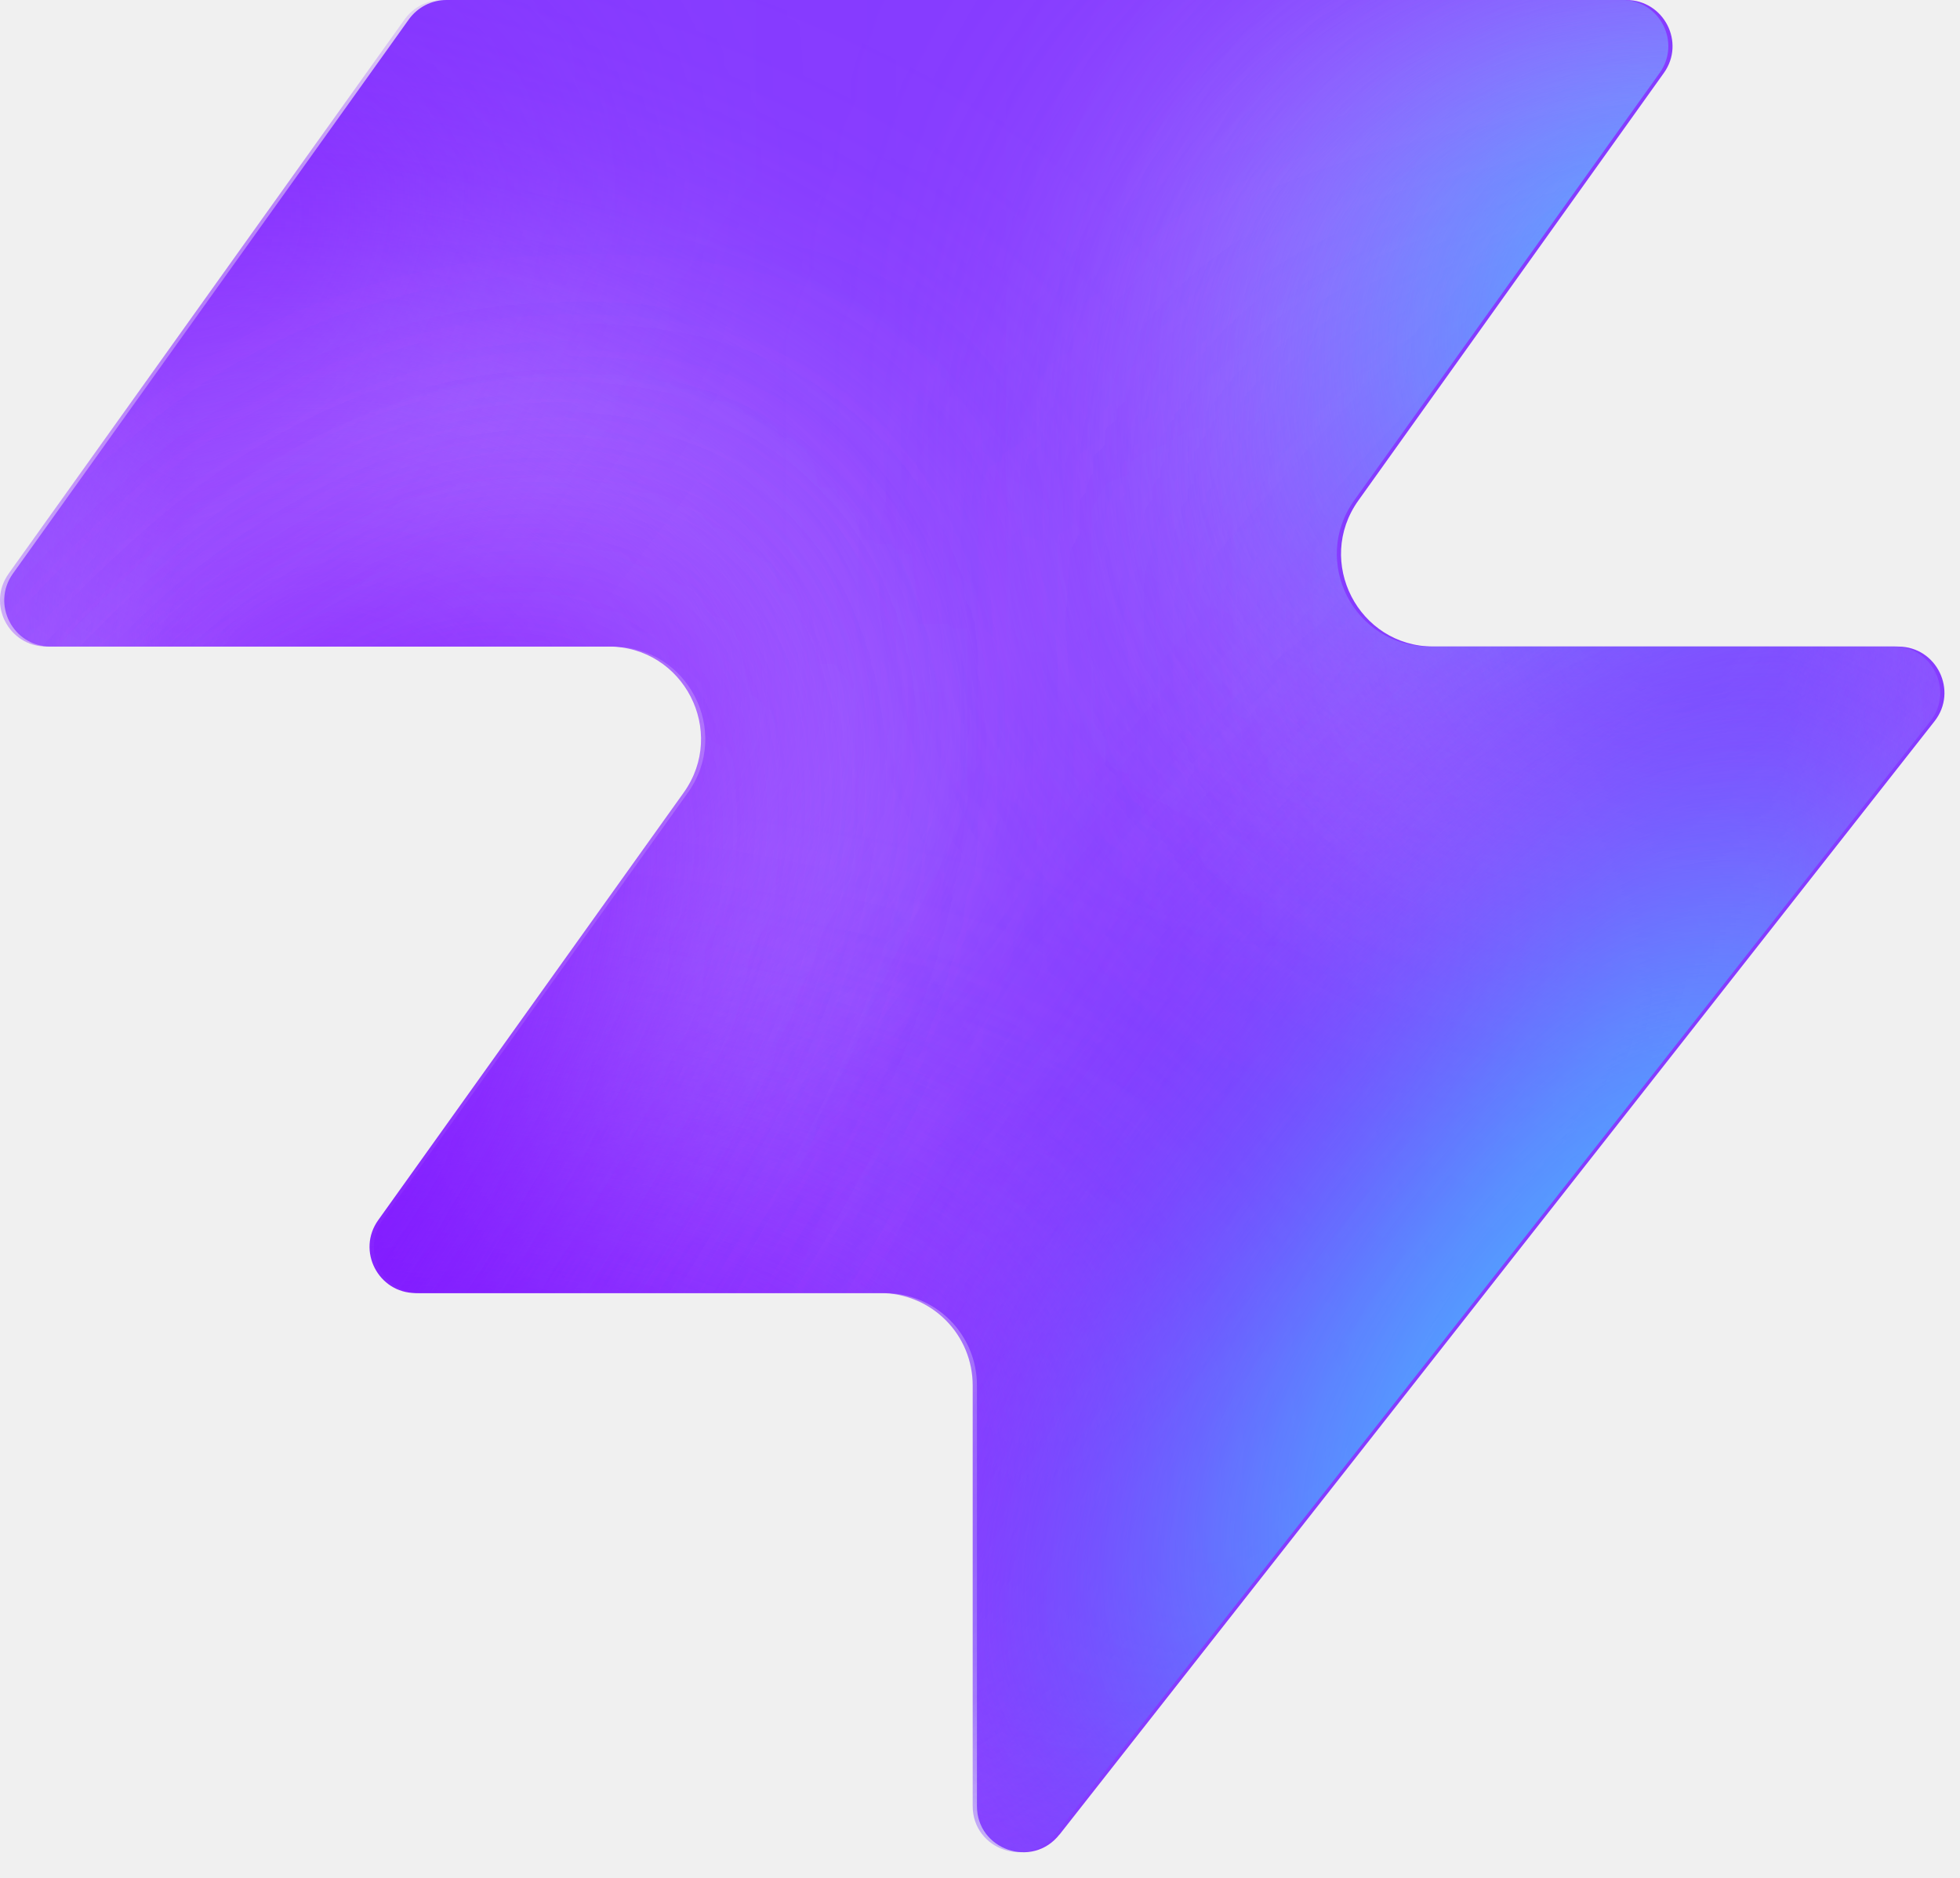
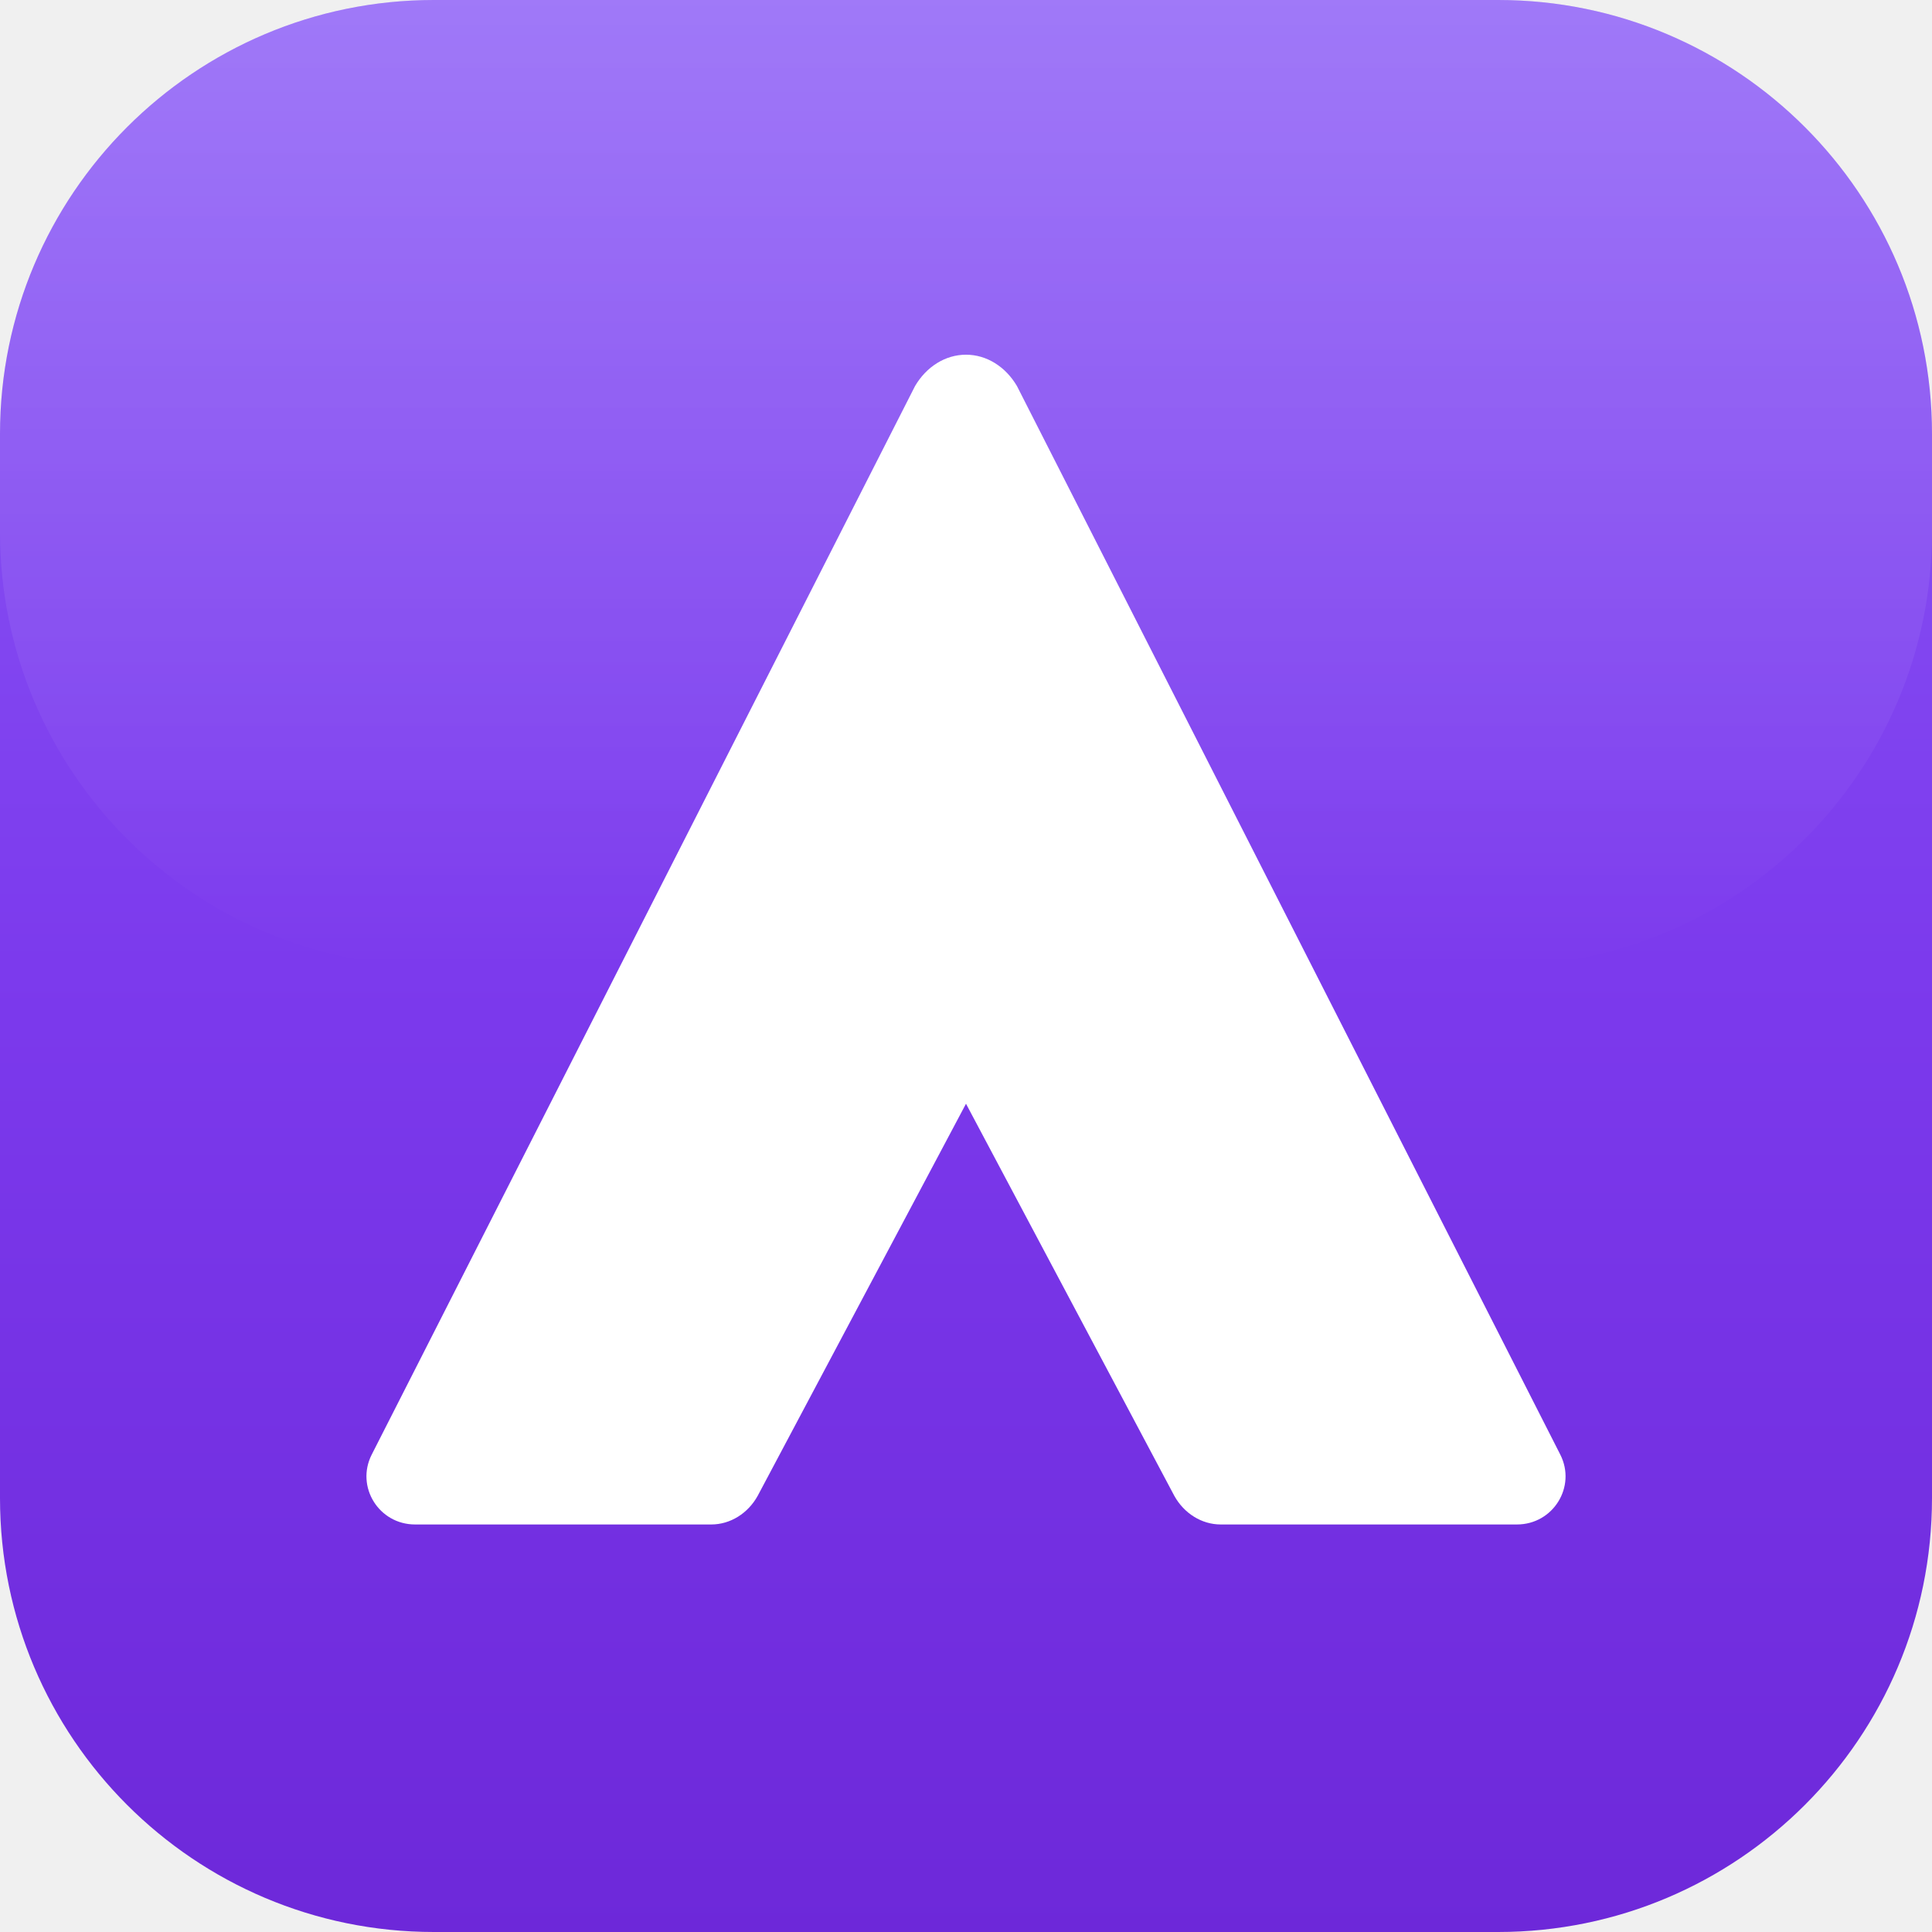
- <svg xmlns="http://www.w3.org/2000/svg" width="48" height="46" fill="none" viewBox="0 0 48 46">
-   <path fill="#863bff" d="M25.946 44.938c-.664.845-2.021.375-2.021-.698V33.937a2.26 2.26 0 0 0-2.262-2.262H10.287c-.92 0-1.456-1.04-.92-1.788l7.48-10.471c1.07-1.497 0-3.578-1.842-3.578H1.237c-.92 0-1.456-1.04-.92-1.788L10.013.474c.214-.297.556-.474.92-.474h28.894c.92 0 1.456 1.04.92 1.788l-7.48 10.471c-1.07 1.498 0 3.579 1.842 3.579h11.377c.943 0 1.473 1.088.89 1.83L25.947 44.94z" style="fill:#863bff;fill:color(display-p3 .525 .23 1);fill-opacity:1" />
-   <mask id="a" width="48" height="46" x="0" y="0" maskUnits="userSpaceOnUse" style="mask-type:alpha">
-     <path fill="#000" d="M25.842 44.938c-.664.844-2.021.375-2.021-.698V33.937a2.26 2.26 0 0 0-2.262-2.262H10.183c-.92 0-1.456-1.04-.92-1.788l7.48-10.471c1.07-1.498 0-3.579-1.842-3.579H1.133c-.92 0-1.456-1.04-.92-1.787L9.91.473c.214-.297.556-.474.92-.474h28.894c.92 0 1.456 1.04.92 1.788l-7.48 10.471c-1.07 1.498 0 3.578 1.842 3.578h11.377c.943 0 1.473 1.088.89 1.832L25.843 44.94z" style="fill:#000;fill-opacity:1" />
-   </mask>
-   <g mask="url(#a)">
-     <g filter="url(#b)">
-       <ellipse cx="5.508" cy="14.704" fill="#ede6ff" rx="5.508" ry="14.704" style="fill:#ede6ff;fill:color(display-p3 .927 .903 1);fill-opacity:1" transform="matrix(.00324 1 1 -.00324 -4.47 31.516)" />
-     </g>
-     <g filter="url(#c)">
-       <ellipse cx="10.399" cy="29.851" fill="#ede6ff" rx="10.399" ry="29.851" style="fill:#ede6ff;fill:color(display-p3 .927 .903 1);fill-opacity:1" transform="matrix(.00324 1 1 -.00324 -39.328 7.883)" />
-     </g>
-     <g filter="url(#d)">
-       <ellipse cx="5.508" cy="30.487" fill="#7e14ff" rx="5.508" ry="30.487" style="fill:#7e14ff;fill:color(display-p3 .492 .077 1);fill-opacity:1" transform="rotate(89.814 -25.913 -14.639)scale(1 -1)" />
-     </g>
-     <g filter="url(#e)">
-       <ellipse cx="5.508" cy="30.599" fill="#7e14ff" rx="5.508" ry="30.599" style="fill:#7e14ff;fill:color(display-p3 .492 .077 1);fill-opacity:1" transform="rotate(89.814 -32.644 -3.334)scale(1 -1)" />
-     </g>
-     <g filter="url(#f)">
-       <ellipse cx="5.508" cy="30.599" fill="#7e14ff" rx="5.508" ry="30.599" style="fill:#7e14ff;fill:color(display-p3 .492 .077 1);fill-opacity:1" transform="matrix(.00324 1 1 -.00324 -34.34 30.47)" />
-     </g>
-     <g filter="url(#g)">
-       <ellipse cx="14.072" cy="22.078" fill="#ede6ff" rx="14.072" ry="22.078" style="fill:#ede6ff;fill:color(display-p3 .927 .903 1);fill-opacity:1" transform="rotate(93.35 24.506 48.493)scale(-1 1)" />
-     </g>
-     <g filter="url(#h)">
-       <ellipse cx="3.47" cy="21.501" fill="#7e14ff" rx="3.47" ry="21.501" style="fill:#7e14ff;fill:color(display-p3 .492 .077 1);fill-opacity:1" transform="rotate(89.009 28.708 47.59)scale(-1 1)" />
-     </g>
-     <g filter="url(#i)">
-       <ellipse cx="3.47" cy="21.501" fill="#7e14ff" rx="3.47" ry="21.501" style="fill:#7e14ff;fill:color(display-p3 .492 .077 1);fill-opacity:1" transform="rotate(89.009 28.708 47.59)scale(-1 1)" />
-     </g>
-     <g filter="url(#j)">
-       <ellipse cx=".387" cy="8.972" fill="#7e14ff" rx="4.407" ry="29.108" style="fill:#7e14ff;fill:color(display-p3 .492 .077 1);fill-opacity:1" transform="rotate(39.51 .387 8.972)" />
-     </g>
-     <g filter="url(#k)">
-       <ellipse cx="47.523" cy="-6.092" fill="#7e14ff" rx="4.407" ry="29.108" style="fill:#7e14ff;fill:color(display-p3 .492 .077 1);fill-opacity:1" transform="rotate(37.892 47.523 -6.092)" />
-     </g>
-     <g filter="url(#l)">
-       <ellipse cx="41.412" cy="6.333" fill="#47bfff" rx="5.971" ry="9.665" style="fill:#47bfff;fill:color(display-p3 .28 .748 1);fill-opacity:1" transform="rotate(37.892 41.412 6.333)" />
-     </g>
-     <g filter="url(#m)">
-       <ellipse cx="-1.879" cy="38.332" fill="#7e14ff" rx="4.407" ry="29.108" style="fill:#7e14ff;fill:color(display-p3 .492 .077 1);fill-opacity:1" transform="rotate(37.892 -1.88 38.332)" />
-     </g>
-     <g filter="url(#n)">
-       <ellipse cx="-1.879" cy="38.332" fill="#7e14ff" rx="4.407" ry="29.108" style="fill:#7e14ff;fill:color(display-p3 .492 .077 1);fill-opacity:1" transform="rotate(37.892 -1.88 38.332)" />
-     </g>
-     <g filter="url(#o)">
-       <ellipse cx="35.651" cy="29.907" fill="#7e14ff" rx="4.407" ry="29.108" style="fill:#7e14ff;fill:color(display-p3 .492 .077 1);fill-opacity:1" transform="rotate(37.892 35.651 29.907)" />
-     </g>
-     <g filter="url(#p)">
-       <ellipse cx="38.418" cy="32.4" fill="#47bfff" rx="5.971" ry="15.297" style="fill:#47bfff;fill:color(display-p3 .28 .748 1);fill-opacity:1" transform="rotate(37.892 38.418 32.4)" />
-     </g>
-   </g>
+ <svg xmlns="http://www.w3.org/2000/svg" viewBox="0 0 512 512" width="100%" height="100%">
  <defs>
-     <filter id="b" width="60.045" height="41.654" x="-19.77" y="16.149" color-interpolation-filters="sRGB" filterUnits="userSpaceOnUse">
-       <feFlood flood-opacity="0" result="BackgroundImageFix" />
-       <feBlend in="SourceGraphic" in2="BackgroundImageFix" result="shape" />
-       <feGaussianBlur result="effect1_foregroundBlur_2002_17158" stdDeviation="7.659" />
-     </filter>
-     <filter id="c" width="90.34" height="51.437" x="-54.613" y="-7.533" color-interpolation-filters="sRGB" filterUnits="userSpaceOnUse">
-       <feFlood flood-opacity="0" result="BackgroundImageFix" />
-       <feBlend in="SourceGraphic" in2="BackgroundImageFix" result="shape" />
-       <feGaussianBlur result="effect1_foregroundBlur_2002_17158" stdDeviation="7.659" />
-     </filter>
-     <filter id="d" width="79.355" height="29.4" x="-49.64" y="2.03" color-interpolation-filters="sRGB" filterUnits="userSpaceOnUse">
-       <feFlood flood-opacity="0" result="BackgroundImageFix" />
-       <feBlend in="SourceGraphic" in2="BackgroundImageFix" result="shape" />
-       <feGaussianBlur result="effect1_foregroundBlur_2002_17158" stdDeviation="4.596" />
-     </filter>
-     <filter id="e" width="79.579" height="29.4" x="-45.045" y="20.029" color-interpolation-filters="sRGB" filterUnits="userSpaceOnUse">
-       <feFlood flood-opacity="0" result="BackgroundImageFix" />
-       <feBlend in="SourceGraphic" in2="BackgroundImageFix" result="shape" />
-       <feGaussianBlur result="effect1_foregroundBlur_2002_17158" stdDeviation="4.596" />
-     </filter>
-     <filter id="f" width="79.579" height="29.4" x="-43.513" y="21.178" color-interpolation-filters="sRGB" filterUnits="userSpaceOnUse">
-       <feFlood flood-opacity="0" result="BackgroundImageFix" />
-       <feBlend in="SourceGraphic" in2="BackgroundImageFix" result="shape" />
-       <feGaussianBlur result="effect1_foregroundBlur_2002_17158" stdDeviation="4.596" />
-     </filter>
-     <filter id="g" width="74.749" height="58.852" x="15.756" y="-17.901" color-interpolation-filters="sRGB" filterUnits="userSpaceOnUse">
-       <feFlood flood-opacity="0" result="BackgroundImageFix" />
-       <feBlend in="SourceGraphic" in2="BackgroundImageFix" result="shape" />
-       <feGaussianBlur result="effect1_foregroundBlur_2002_17158" stdDeviation="7.659" />
-     </filter>
-     <filter id="h" width="61.377" height="25.362" x="23.548" y="2.284" color-interpolation-filters="sRGB" filterUnits="userSpaceOnUse">
-       <feFlood flood-opacity="0" result="BackgroundImageFix" />
-       <feBlend in="SourceGraphic" in2="BackgroundImageFix" result="shape" />
-       <feGaussianBlur result="effect1_foregroundBlur_2002_17158" stdDeviation="4.596" />
-     </filter>
-     <filter id="i" width="61.377" height="25.362" x="23.548" y="2.284" color-interpolation-filters="sRGB" filterUnits="userSpaceOnUse">
-       <feFlood flood-opacity="0" result="BackgroundImageFix" />
-       <feBlend in="SourceGraphic" in2="BackgroundImageFix" result="shape" />
-       <feGaussianBlur result="effect1_foregroundBlur_2002_17158" stdDeviation="4.596" />
-     </filter>
-     <filter id="j" width="56.045" height="63.649" x="-27.636" y="-22.853" color-interpolation-filters="sRGB" filterUnits="userSpaceOnUse">
-       <feFlood flood-opacity="0" result="BackgroundImageFix" />
-       <feBlend in="SourceGraphic" in2="BackgroundImageFix" result="shape" />
-       <feGaussianBlur result="effect1_foregroundBlur_2002_17158" stdDeviation="4.596" />
-     </filter>
-     <filter id="k" width="54.814" height="64.646" x="20.116" y="-38.415" color-interpolation-filters="sRGB" filterUnits="userSpaceOnUse">
-       <feFlood flood-opacity="0" result="BackgroundImageFix" />
-       <feBlend in="SourceGraphic" in2="BackgroundImageFix" result="shape" />
-       <feGaussianBlur result="effect1_foregroundBlur_2002_17158" stdDeviation="4.596" />
-     </filter>
-     <filter id="l" width="33.541" height="35.313" x="24.641" y="-11.323" color-interpolation-filters="sRGB" filterUnits="userSpaceOnUse">
-       <feFlood flood-opacity="0" result="BackgroundImageFix" />
-       <feBlend in="SourceGraphic" in2="BackgroundImageFix" result="shape" />
-       <feGaussianBlur result="effect1_foregroundBlur_2002_17158" stdDeviation="4.596" />
-     </filter>
-     <filter id="m" width="54.814" height="64.646" x="-29.286" y="6.009" color-interpolation-filters="sRGB" filterUnits="userSpaceOnUse">
-       <feFlood flood-opacity="0" result="BackgroundImageFix" />
-       <feBlend in="SourceGraphic" in2="BackgroundImageFix" result="shape" />
-       <feGaussianBlur result="effect1_foregroundBlur_2002_17158" stdDeviation="4.596" />
-     </filter>
-     <filter id="n" width="54.814" height="64.646" x="-29.286" y="6.009" color-interpolation-filters="sRGB" filterUnits="userSpaceOnUse">
-       <feFlood flood-opacity="0" result="BackgroundImageFix" />
-       <feBlend in="SourceGraphic" in2="BackgroundImageFix" result="shape" />
-       <feGaussianBlur result="effect1_foregroundBlur_2002_17158" stdDeviation="4.596" />
-     </filter>
-     <filter id="o" width="54.814" height="64.646" x="8.244" y="-2.416" color-interpolation-filters="sRGB" filterUnits="userSpaceOnUse">
-       <feFlood flood-opacity="0" result="BackgroundImageFix" />
-       <feBlend in="SourceGraphic" in2="BackgroundImageFix" result="shape" />
-       <feGaussianBlur result="effect1_foregroundBlur_2002_17158" stdDeviation="4.596" />
-     </filter>
-     <filter id="p" width="39.409" height="43.623" x="18.713" y="10.588" color-interpolation-filters="sRGB" filterUnits="userSpaceOnUse">
-       <feFlood flood-opacity="0" result="BackgroundImageFix" />
-       <feBlend in="SourceGraphic" in2="BackgroundImageFix" result="shape" />
-       <feGaussianBlur result="effect1_foregroundBlur_2002_17158" stdDeviation="4.596" />
-     </filter>
+     <linearGradient id="bgGrad" x1="0%" y1="0%" x2="0%" y2="100%">
+       <stop offset="0%" stop-color="#8B5CF6" />
+       <stop offset="50%" stop-color="#7C3AED" />
+       <stop offset="100%" stop-color="#6D28D9" />
+     </linearGradient>
+     <linearGradient id="topGlare" x1="0%" y1="0%" x2="0%" y2="100%">
+       <stop offset="0%" stop-color="#ffffff" stop-opacity="0.18" />
+       <stop offset="100%" stop-color="#ffffff" stop-opacity="0" />
+     </linearGradient>
  </defs>
+   <rect width="512" height="512" rx="115" fill="url(#bgGrad)" />
+   <rect width="512" height="256" rx="115" fill="url(#topGlare)" />
+   <path d="M256 94 C261.5 94 266.5 97.2 269.5 102.3 L413.5 385.5 C417.8 394 411.6 404 402 404 L323.5 404 C318.5 404 313.8 401.1 311.2 396.4 L256 292.5 L200.8 396.4 C198.2 401.1 193.5 404 188.5 404 L110 404 C100.4 404 94.2 394 98.5 385.5 L242.5 102.3 C245.5 97.2 250.5 94 256 94 Z" fill="#FFFFFF" />
</svg>
